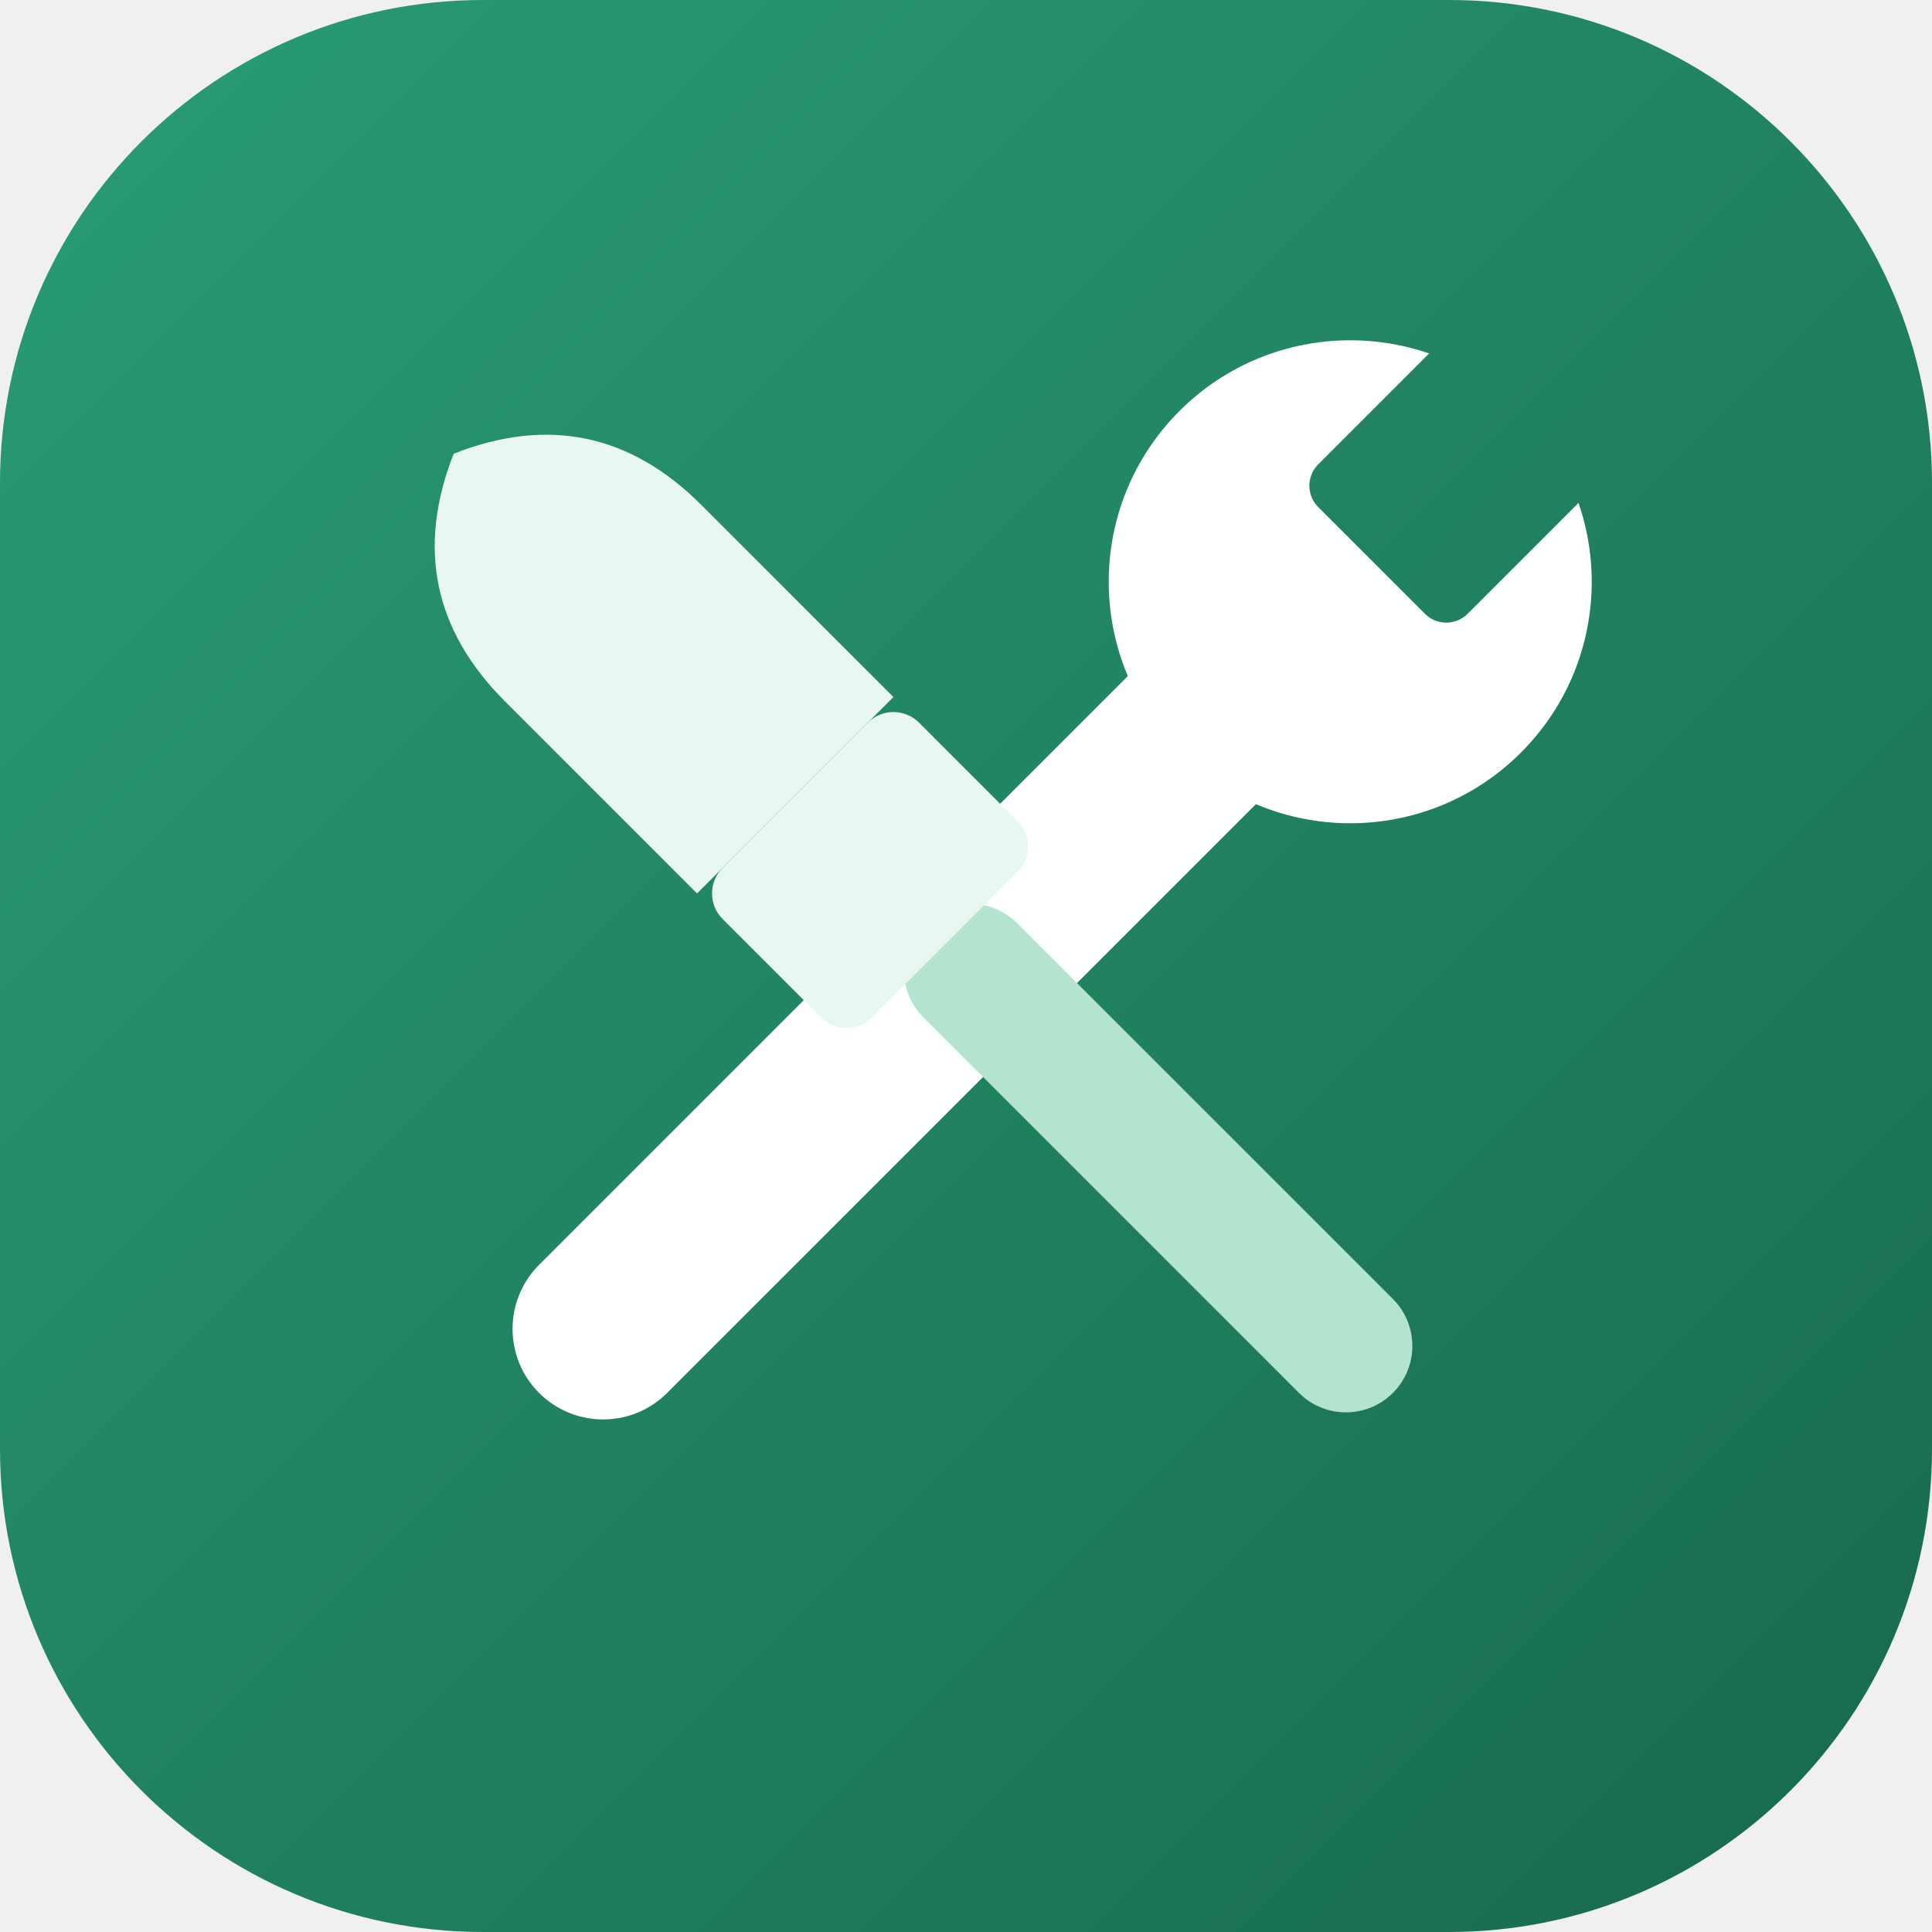
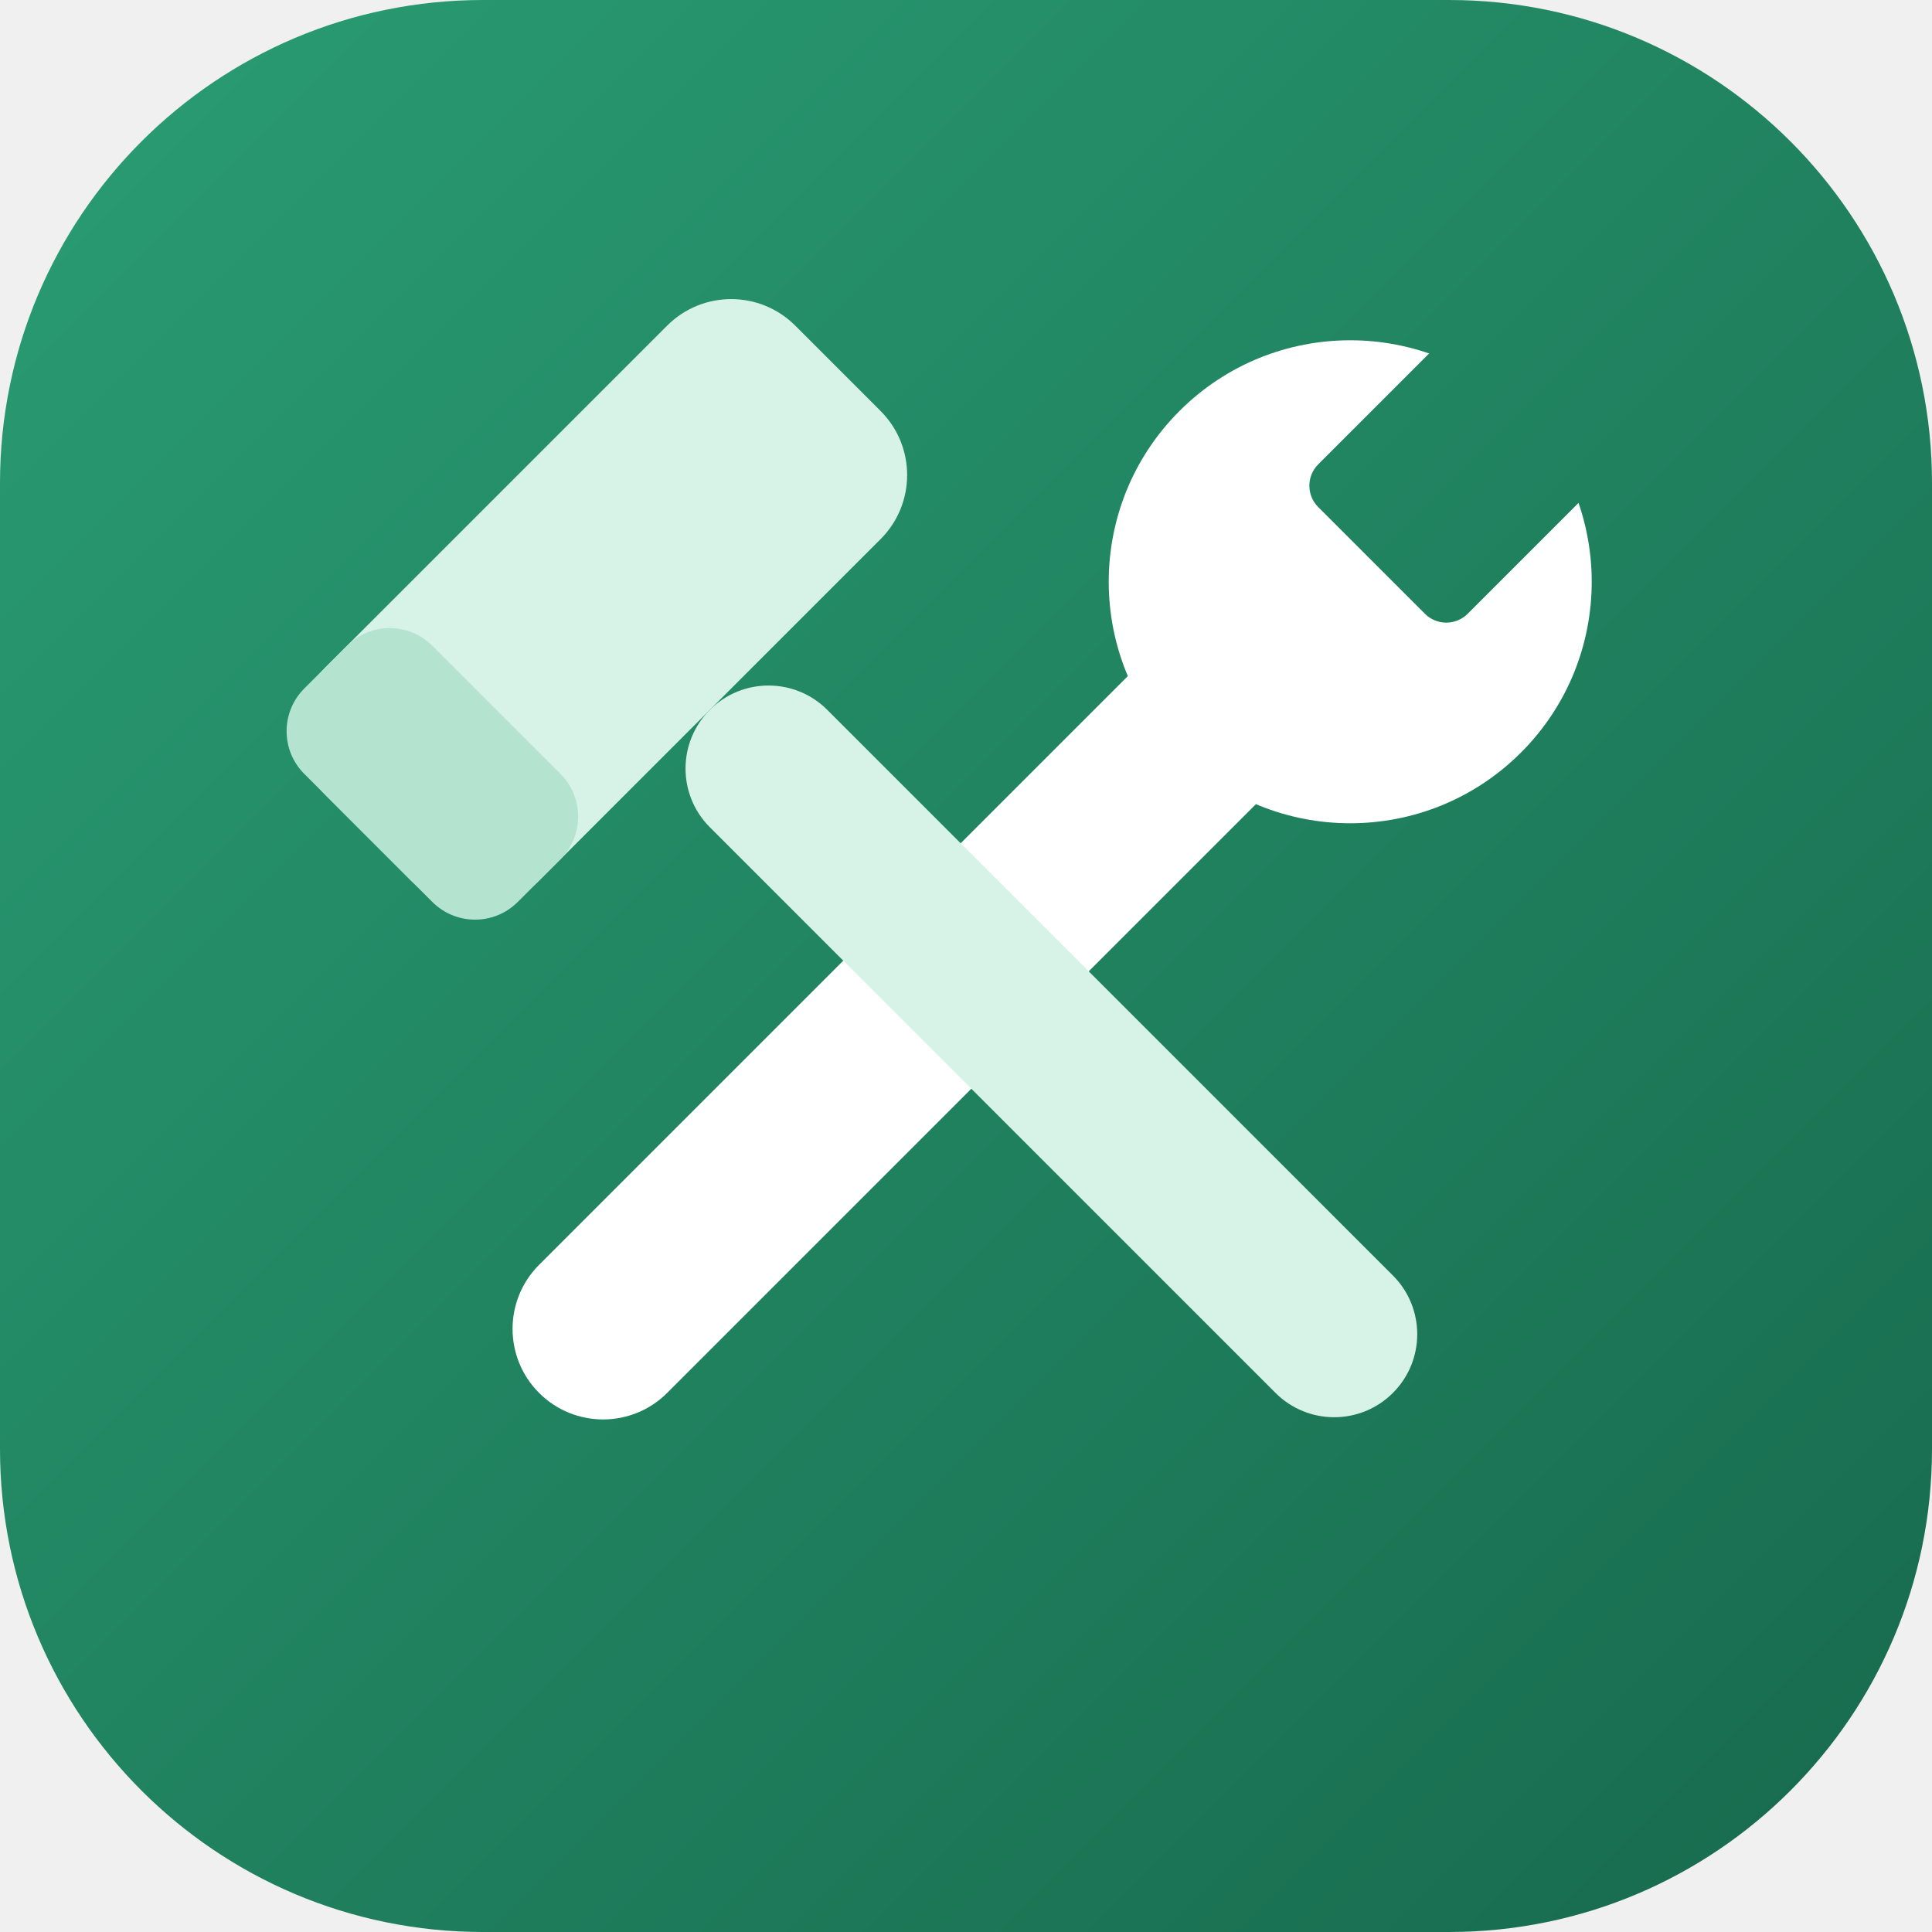
<svg xmlns="http://www.w3.org/2000/svg" viewBox="0 0 64 64" role="img" aria-label="Rozgar">
  <defs>
    <linearGradient id="g" x1="0" y1="0" x2="1" y2="1">
      <stop offset="0" stop-color="#2a9d74" />
      <stop offset="1" stop-color="#17694d" />
    </linearGradient>
    <mask id="jaw">
      <rect x="-40" y="-40" width="80" height="80" fill="#fff" />
      <rect x="-3.5" y="-28" width="7" height="9" rx="1" fill="#000" />
    </mask>
  </defs>
  <rect width="64" height="64" rx="16" fill="url(#g)" />
  <g transform="translate(32 32) rotate(45)" fill="#fff">
    <rect x="-3" y="-14" width="6" height="34" rx="3" />
    <circle cx="0" cy="-18" r="8" mask="url(#jaw)" />
  </g>
  <g transform="translate(32 32) rotate(-45)">
-     <rect x="-2.2" y="-2" width="4.4" height="22" rx="2.2" fill="#b4e3cf" />
-     <rect x="-4.6" y="-8" width="9.2" height="7" rx="1.2" fill="#e8f7f0" />
-     <path d="M-4.6 -8 L-4.6 -17 Q-4.6 -22 0 -24 Q4.6 -22 4.6 -17 L4.6 -8 Z" fill="#e8f7f0" />
+     <rect x="-2.75" y="-12" width="5.5" height="32" rx="2.75" fill="#d7f2e6" />
+     <rect x="-11" y="-22" width="22" height="10" rx="3" fill="#d7f2e6" />
+     <rect x="-11" y="-22" width="6" height="10" rx="2" fill="#b4e3cf" />
  </g>
</svg>
